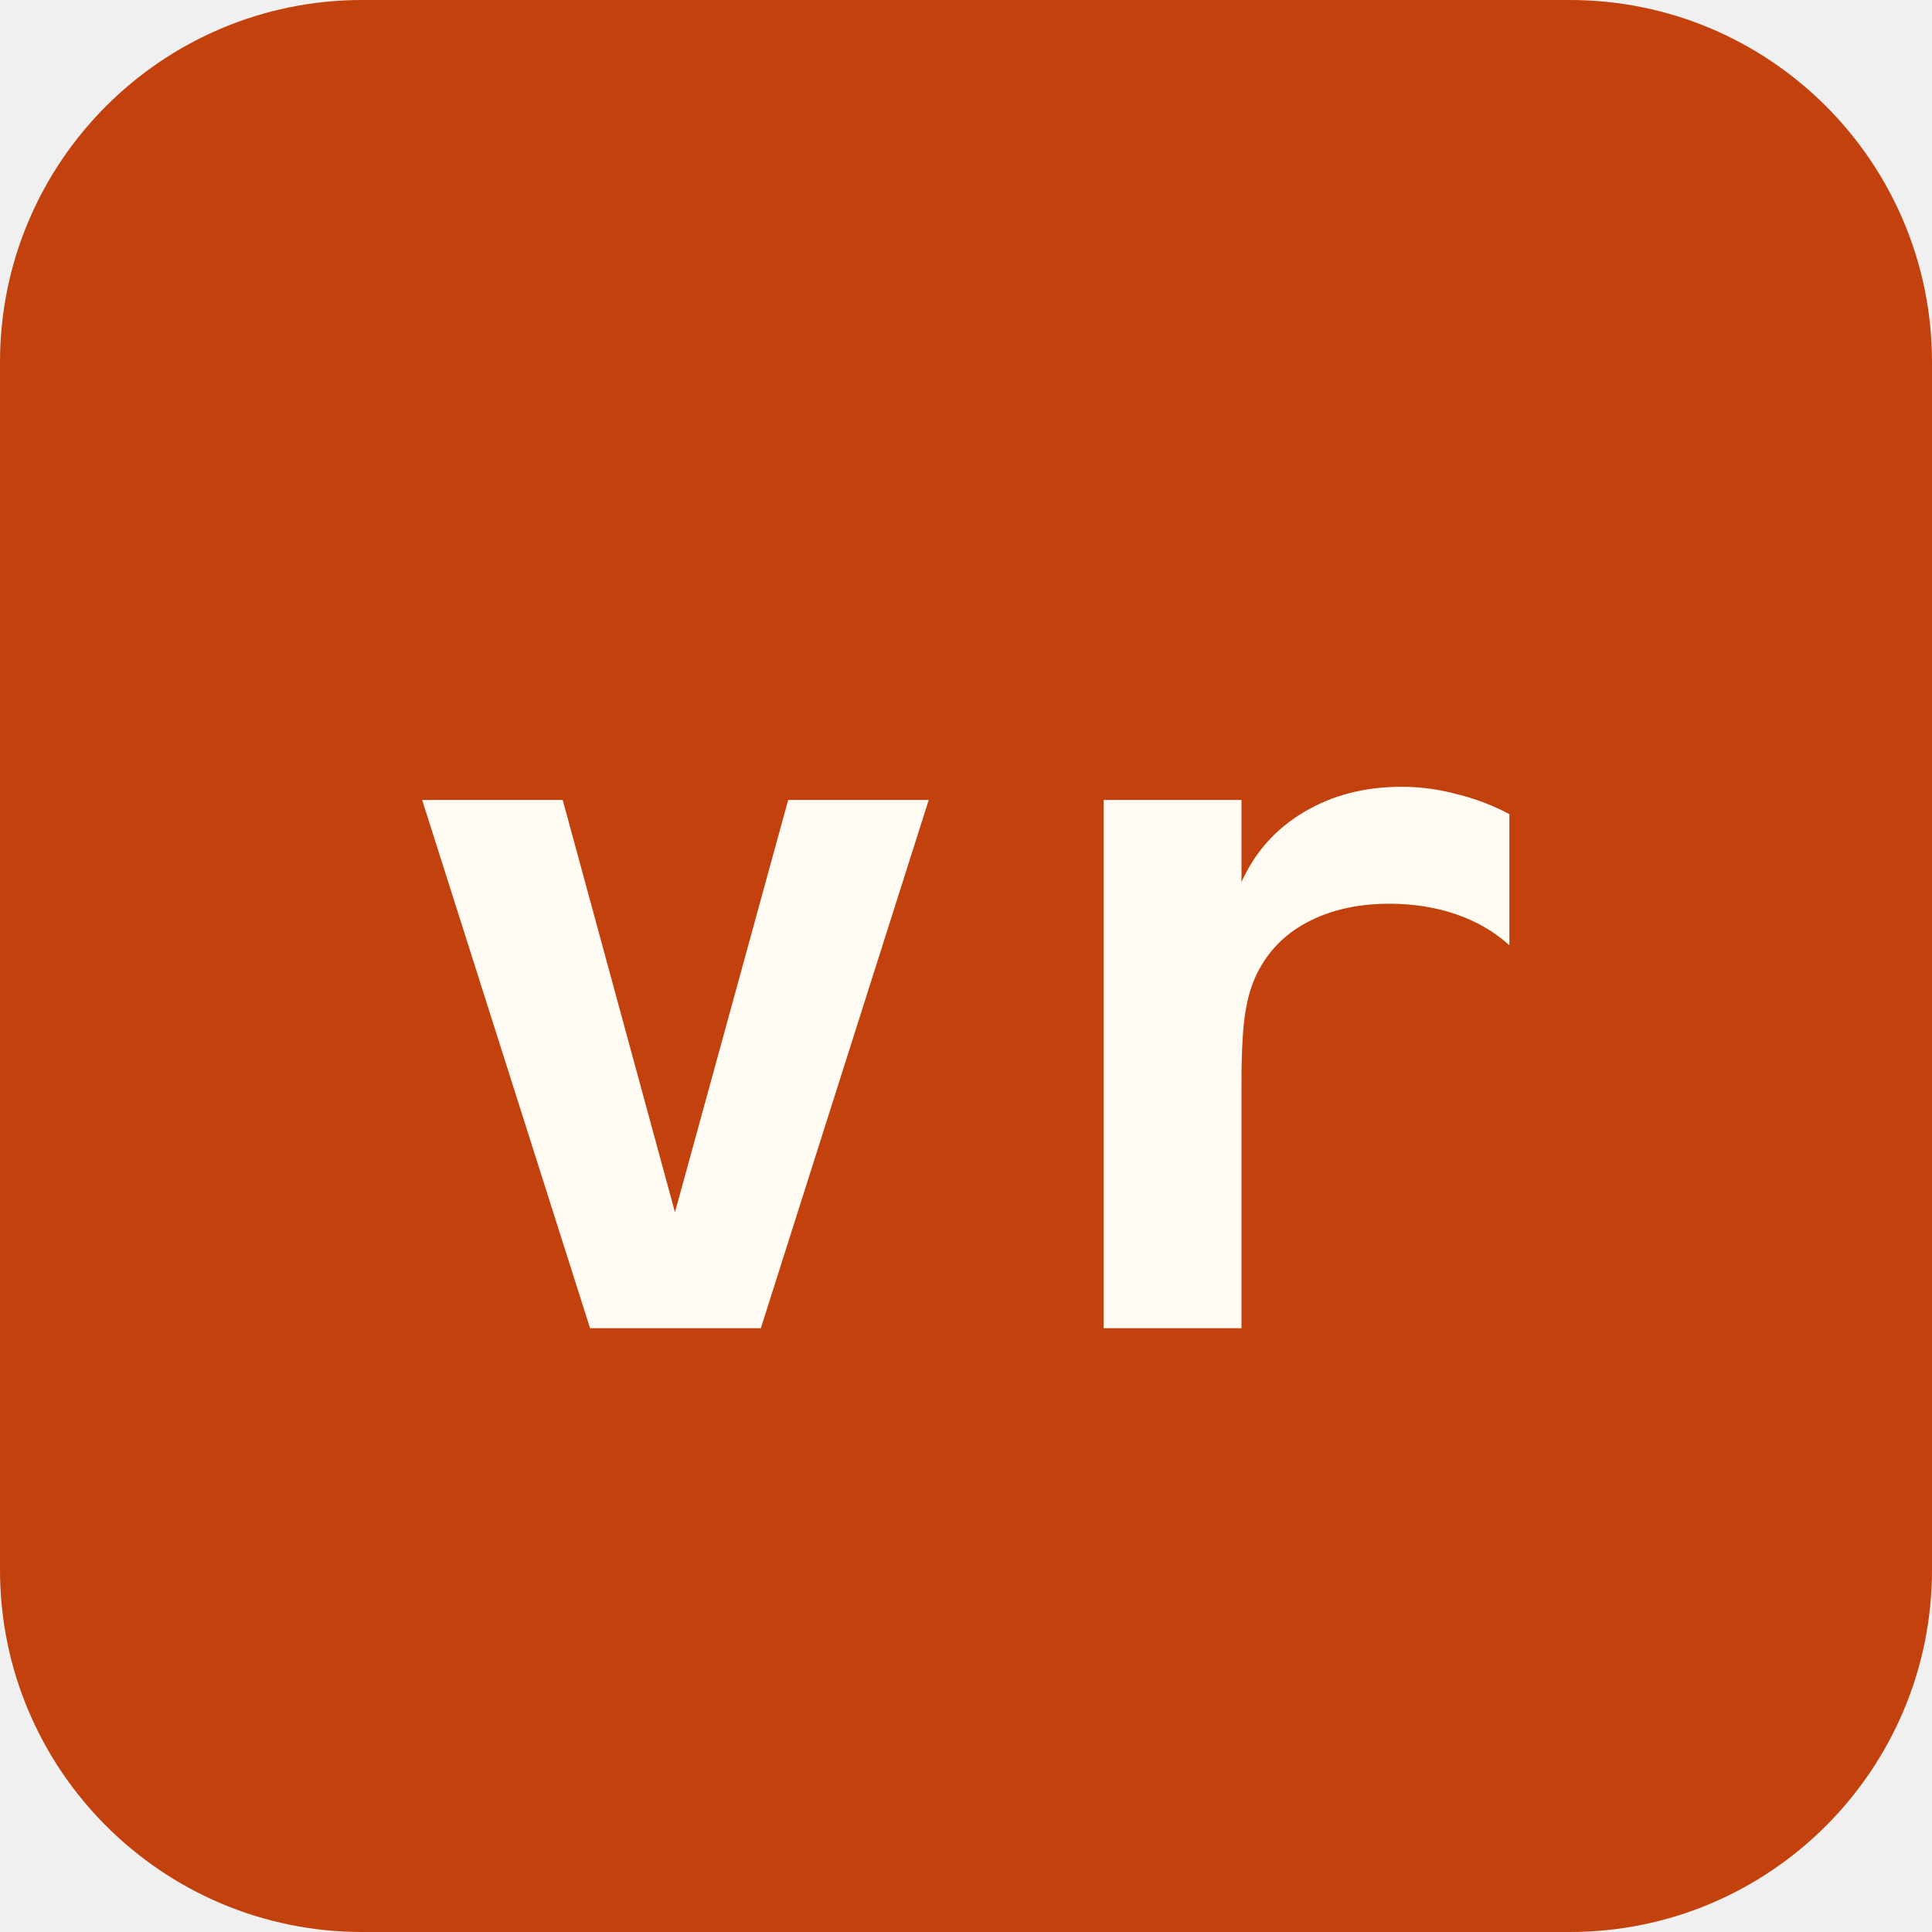
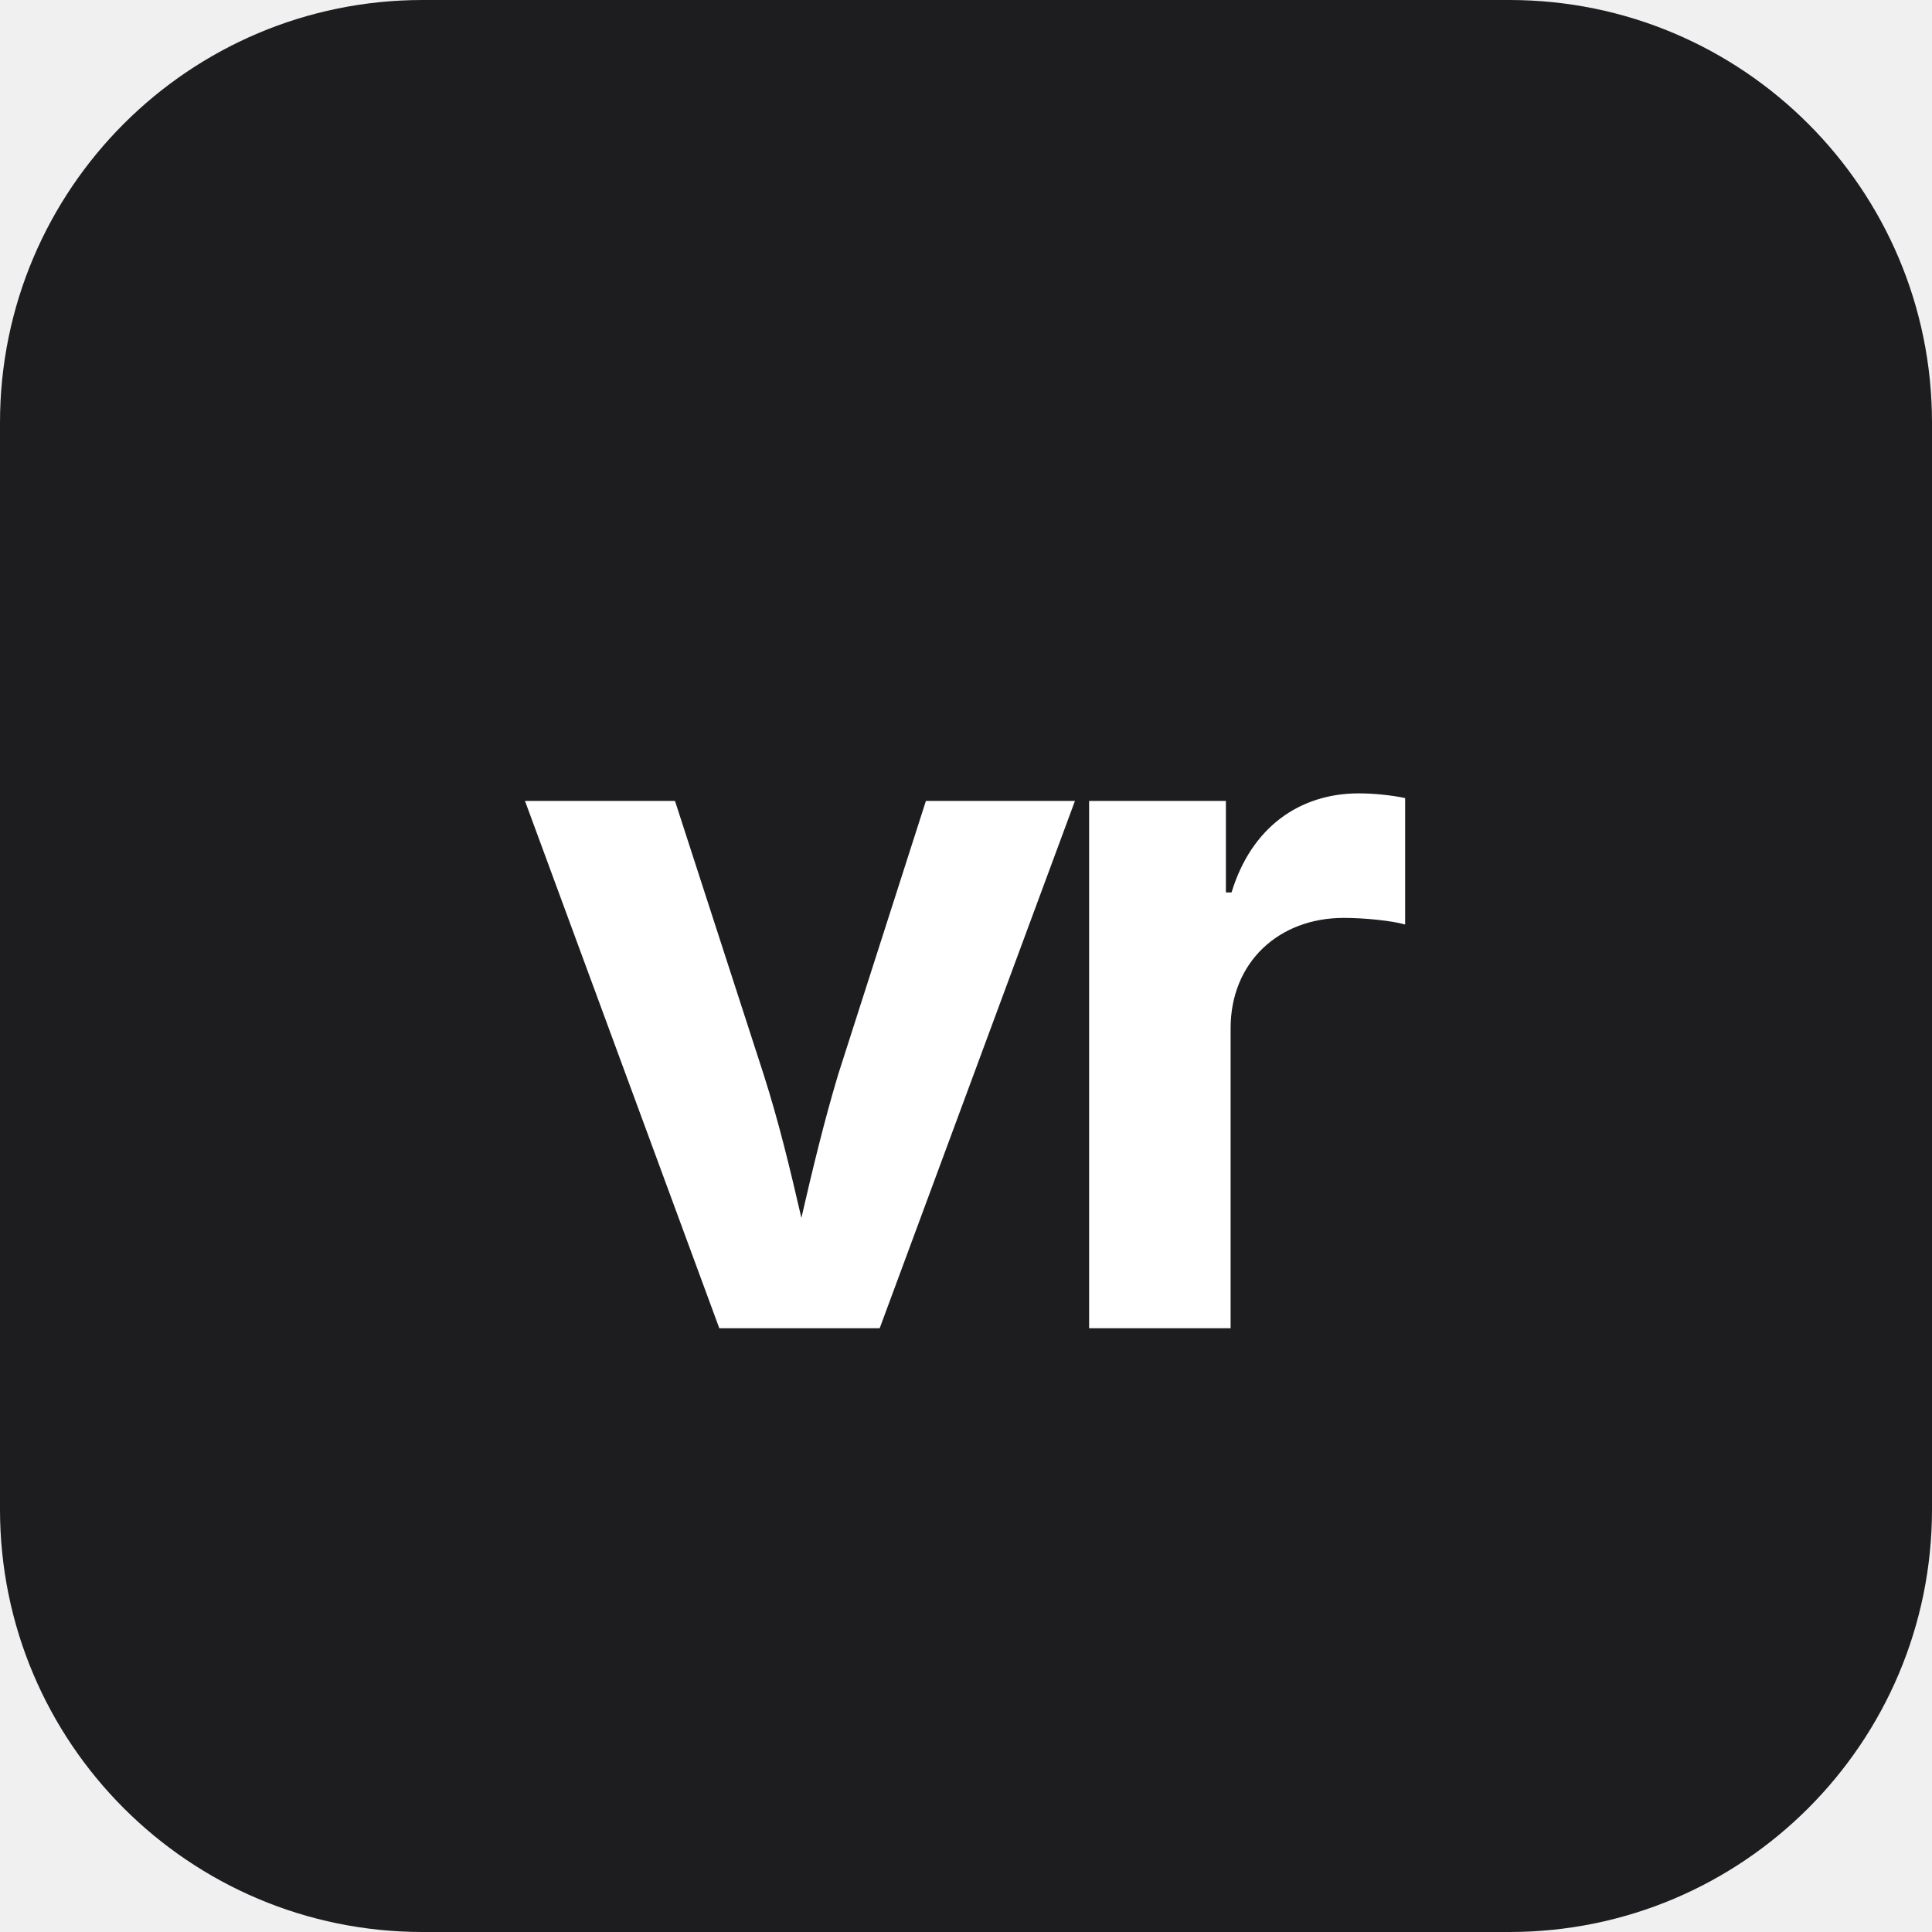
<svg xmlns="http://www.w3.org/2000/svg" viewBox="0 0 32 32">
-   <rect width="32" height="32" rx="6" fill="#c2410c" />
-   <text x="16" y="22" text-anchor="middle" font-family="ui-monospace, SFMono-Regular, Menlo, monospace" font-size="16" font-weight="700" fill="#fffaf2">vr</text>
+   <style>
+     rect { fill: #1d1d1f; }
+     text { fill: #ffffff; }
+     @media (prefers-color-scheme: dark) {
+       rect { fill: #f5f5f7; }
+       text { fill: #000000; }
+     }
+   </style>
+   <rect width="32" height="32" rx="7" />
+   <text x="16" y="22" text-anchor="middle" font-family="-apple-system, system-ui, sans-serif" font-size="16" font-weight="700" letter-spacing="-1">vr</text>
</svg>
